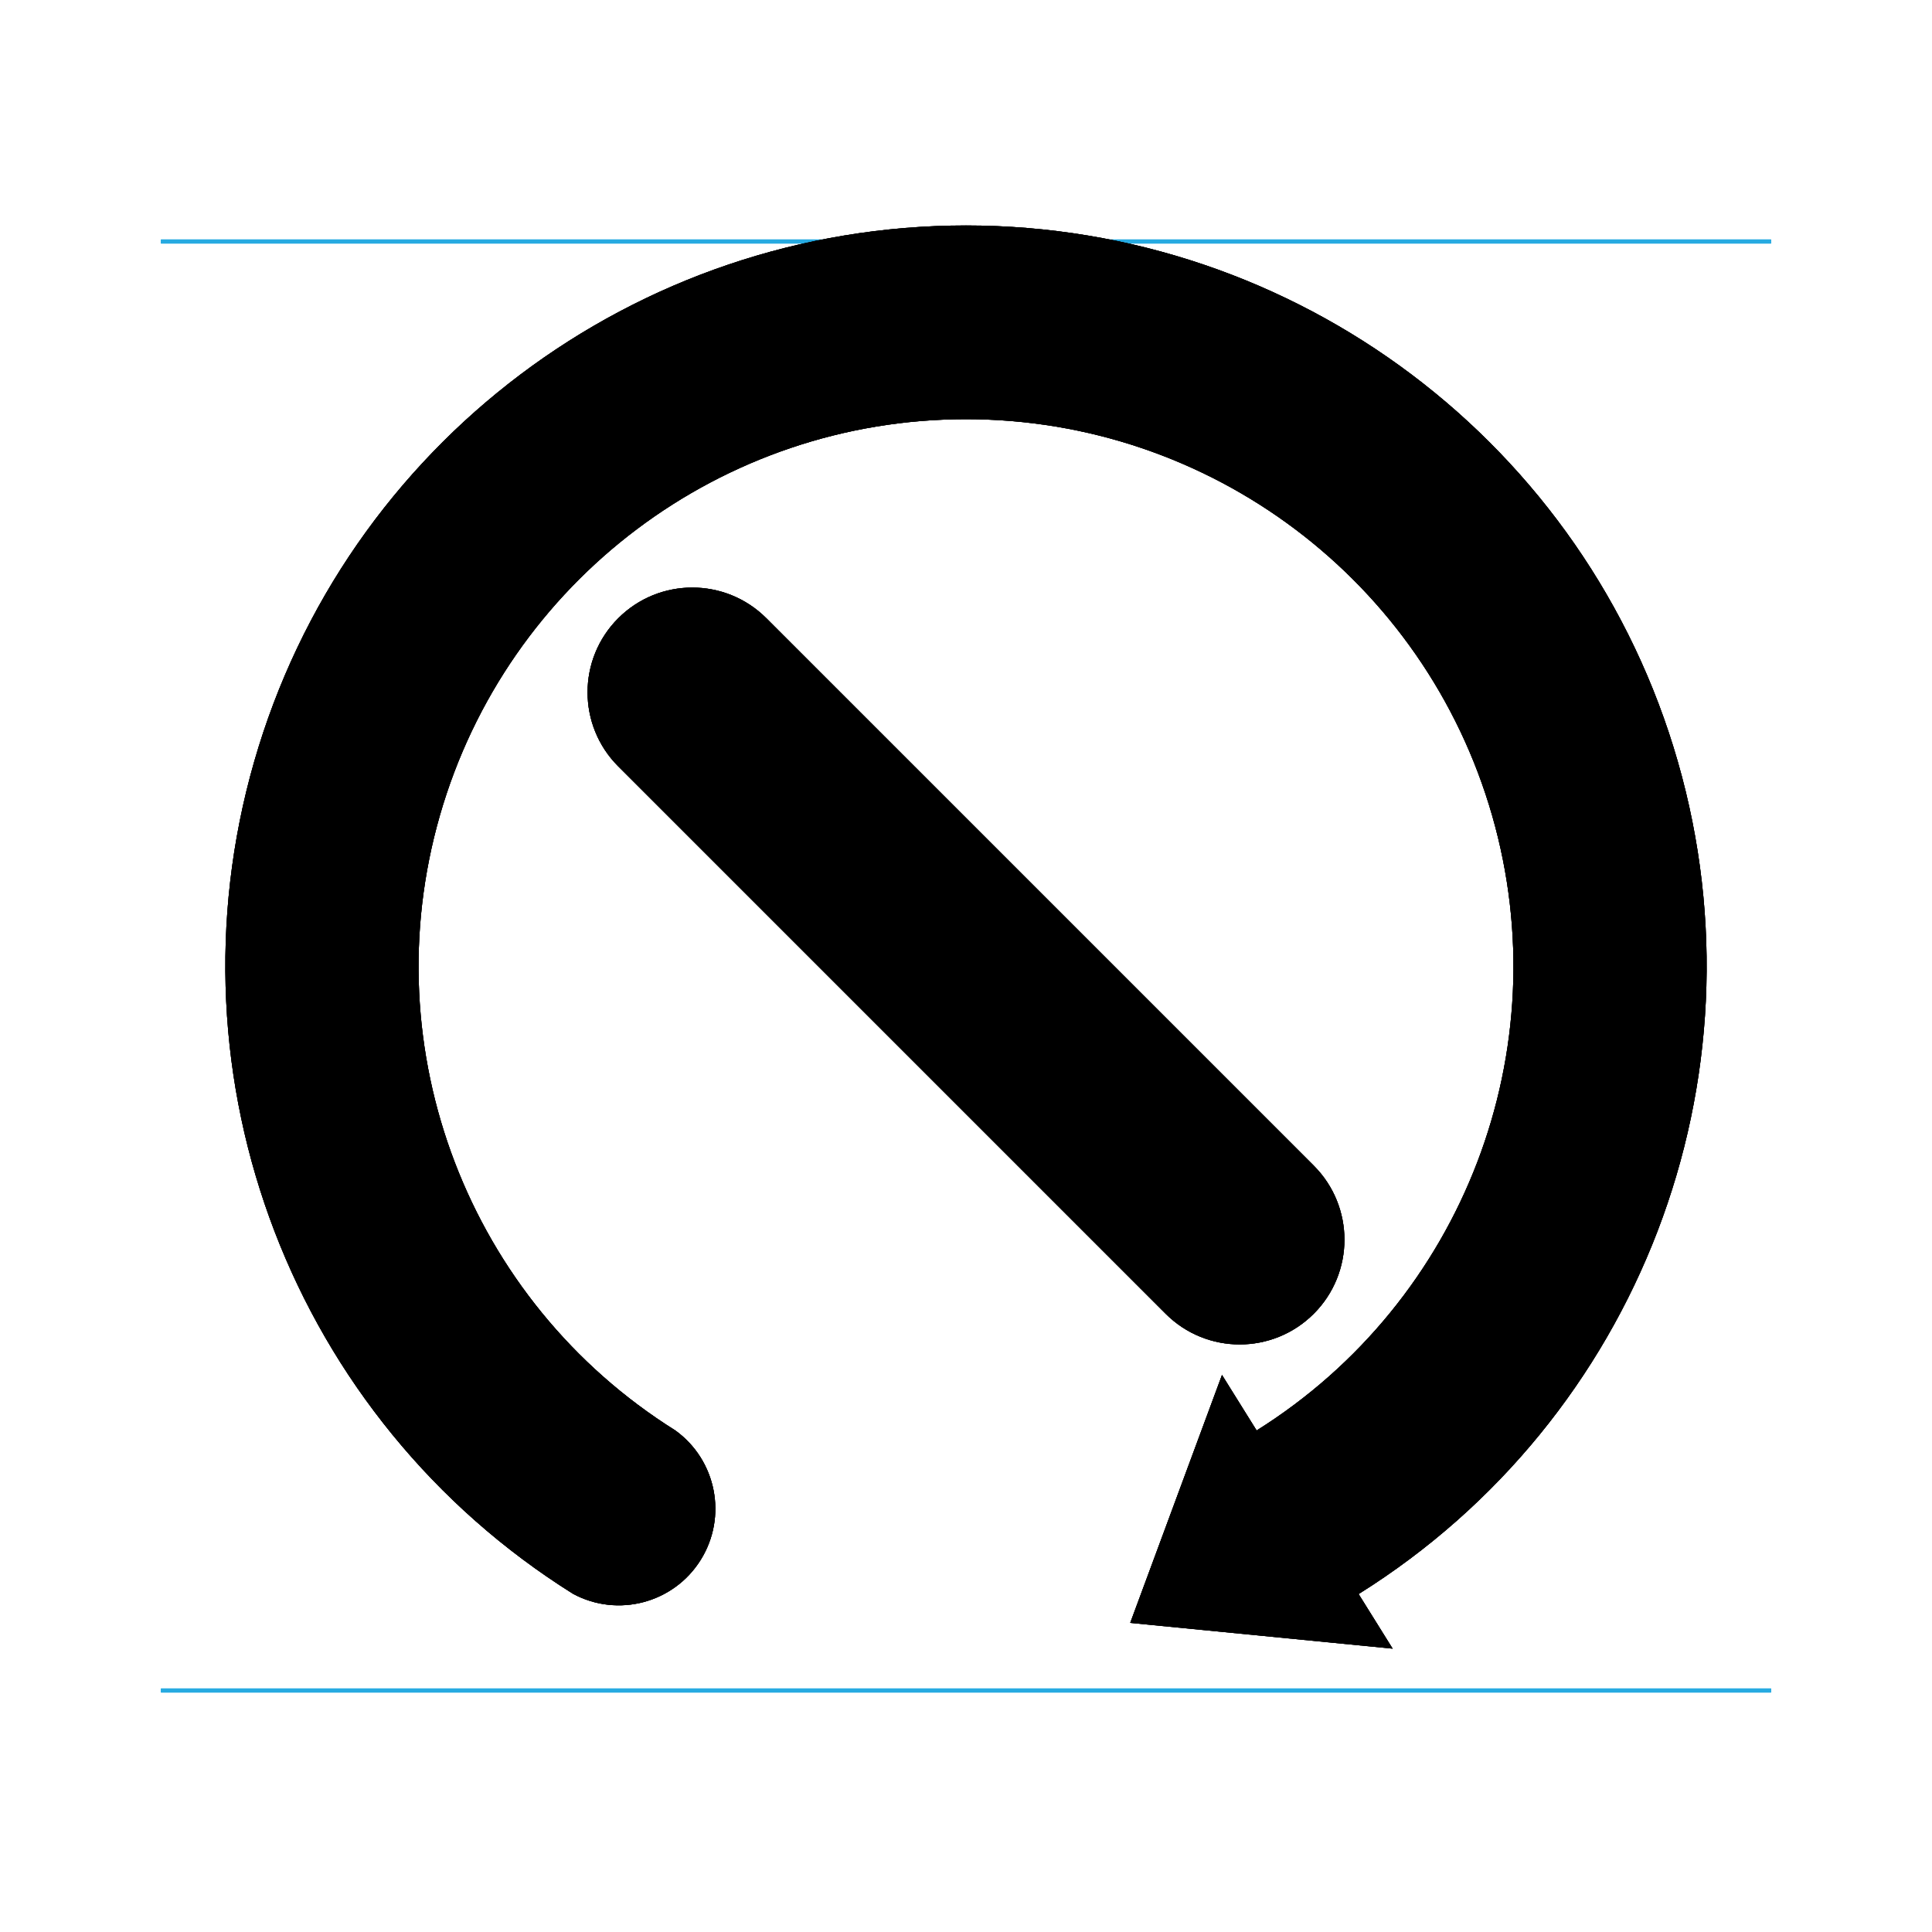
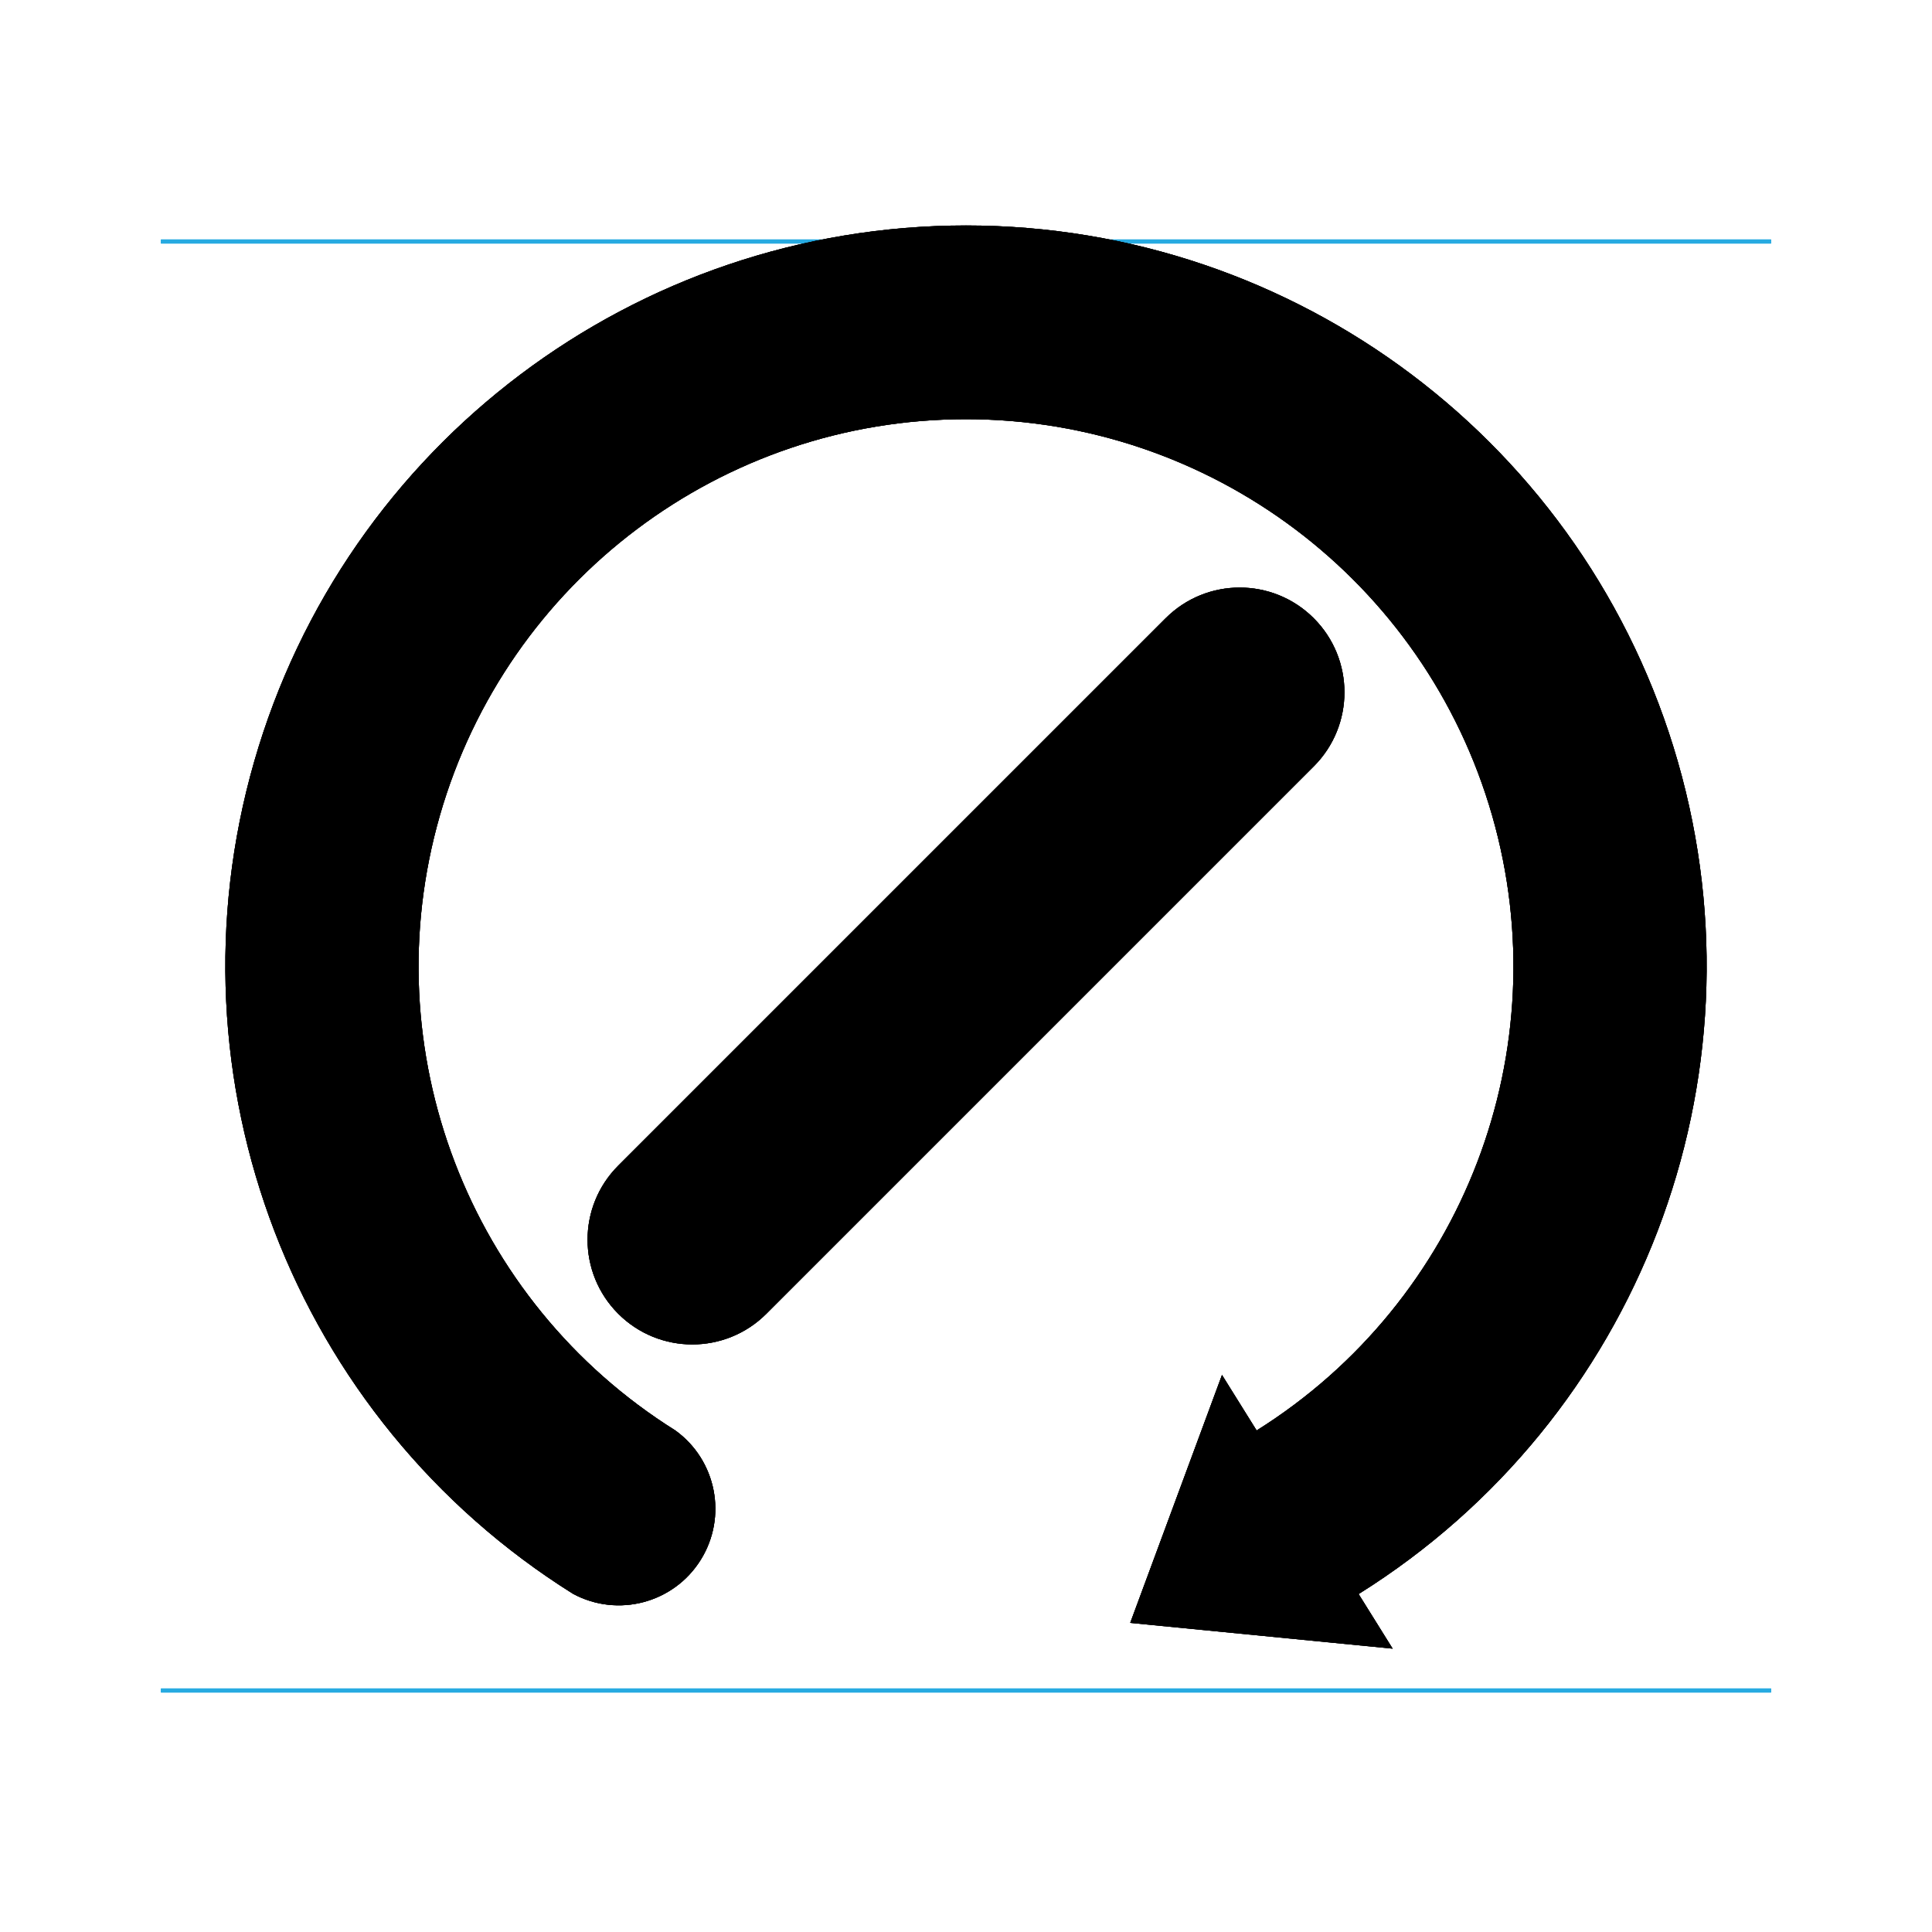
<svg xmlns="http://www.w3.org/2000/svg" width="24" height="24" viewBox="0 0 24 24">
  <g id="Notes" />
  <g id="Guides">
    <line id="Capline-S" x1="2" y1="3" x2="22" y2="3" stroke="#27AAE1" stroke-width="0.05" />
    <line id="Baseline-S" x1="2" y1="21" x2="22" y2="21" stroke="#27AAE1" stroke-width="0.05" />
    <line id="Capline-M" x1="2" y1="3" x2="22" y2="3" stroke="#27AAE1" stroke-width="0.05" />
    <line id="Baseline-M" x1="2" y1="21" x2="22" y2="21" stroke="#27AAE1" stroke-width="0.05" />
    <line id="Capline-L" x1="2" y1="3" x2="22" y2="3" stroke="#27AAE1" stroke-width="0.05" />
    <line id="Baseline-L" x1="2" y1="21" x2="22" y2="21" stroke="#27AAE1" stroke-width="0.05" />
  </g>
  <g id="Symbols" fill="#000000">
    <g id="Regular-S">
      <path d="M 7.12 19.80 A 9.2 9.2 0 1 1 16.88 19.80 A 1.2 1.2 0 0 1 15.61 17.77 A 6.8 6.8 0 1 0 8.39 17.77 A 1.2 1.2 0 0 1 7.12 19.80 Z" />
      <path d="M14.04 20.16 17.30 20.48 15.18 17.08 Z" />
-       <path d="M 7.68 9.52 L 14.48 16.32 A 1.3 1.3 0 0 0 16.32 14.48 L 9.52 7.68 A 1.3 1.3 0 0 0 7.68 9.52 Z" />
+       <path d="M 9.52 16.32 L 16.32 9.52 A 1.3 1.3 0 0 0 14.48 7.68 L 7.68 14.48 A 1.3 1.3 0 0 0 9.52 16.32 Z" />
    </g>
    <g id="Regular-M">
      <path d="M 7.12 19.80 A 9.2 9.2 0 1 1 16.88 19.80 A 1.2 1.2 0 0 1 15.61 17.77 A 6.8 6.8 0 1 0 8.39 17.77 A 1.2 1.2 0 0 1 7.12 19.80 Z" />
      <path d="M14.04 20.16 17.30 20.48 15.18 17.08 Z" />
-       <path d="M 7.68 9.52 L 14.48 16.32 A 1.3 1.3 0 0 0 16.32 14.48 L 9.52 7.68 A 1.3 1.3 0 0 0 7.68 9.52 Z" />
+       <path d="M 9.52 16.32 L 16.32 9.52 A 1.3 1.3 0 0 0 14.48 7.68 L 7.68 14.48 A 1.3 1.3 0 0 0 9.52 16.32 Z" />
    </g>
    <g id="Regular-L">
      <path d="M 7.12 19.80 A 9.2 9.2 0 1 1 16.88 19.80 A 1.2 1.2 0 0 1 15.61 17.77 A 6.8 6.8 0 1 0 8.39 17.77 A 1.2 1.2 0 0 1 7.12 19.80 Z" />
      <path d="M14.04 20.16 17.30 20.48 15.18 17.08 Z" />
-       <path d="M 7.68 9.52 L 14.48 16.32 A 1.3 1.3 0 0 0 16.32 14.48 L 9.52 7.68 A 1.3 1.3 0 0 0 7.68 9.52 Z" />
+       <path d="M 9.52 16.32 L 16.32 9.52 A 1.3 1.3 0 0 0 14.48 7.68 L 7.68 14.48 A 1.3 1.3 0 0 0 9.52 16.32 Z" />
    </g>
  </g>
</svg>
